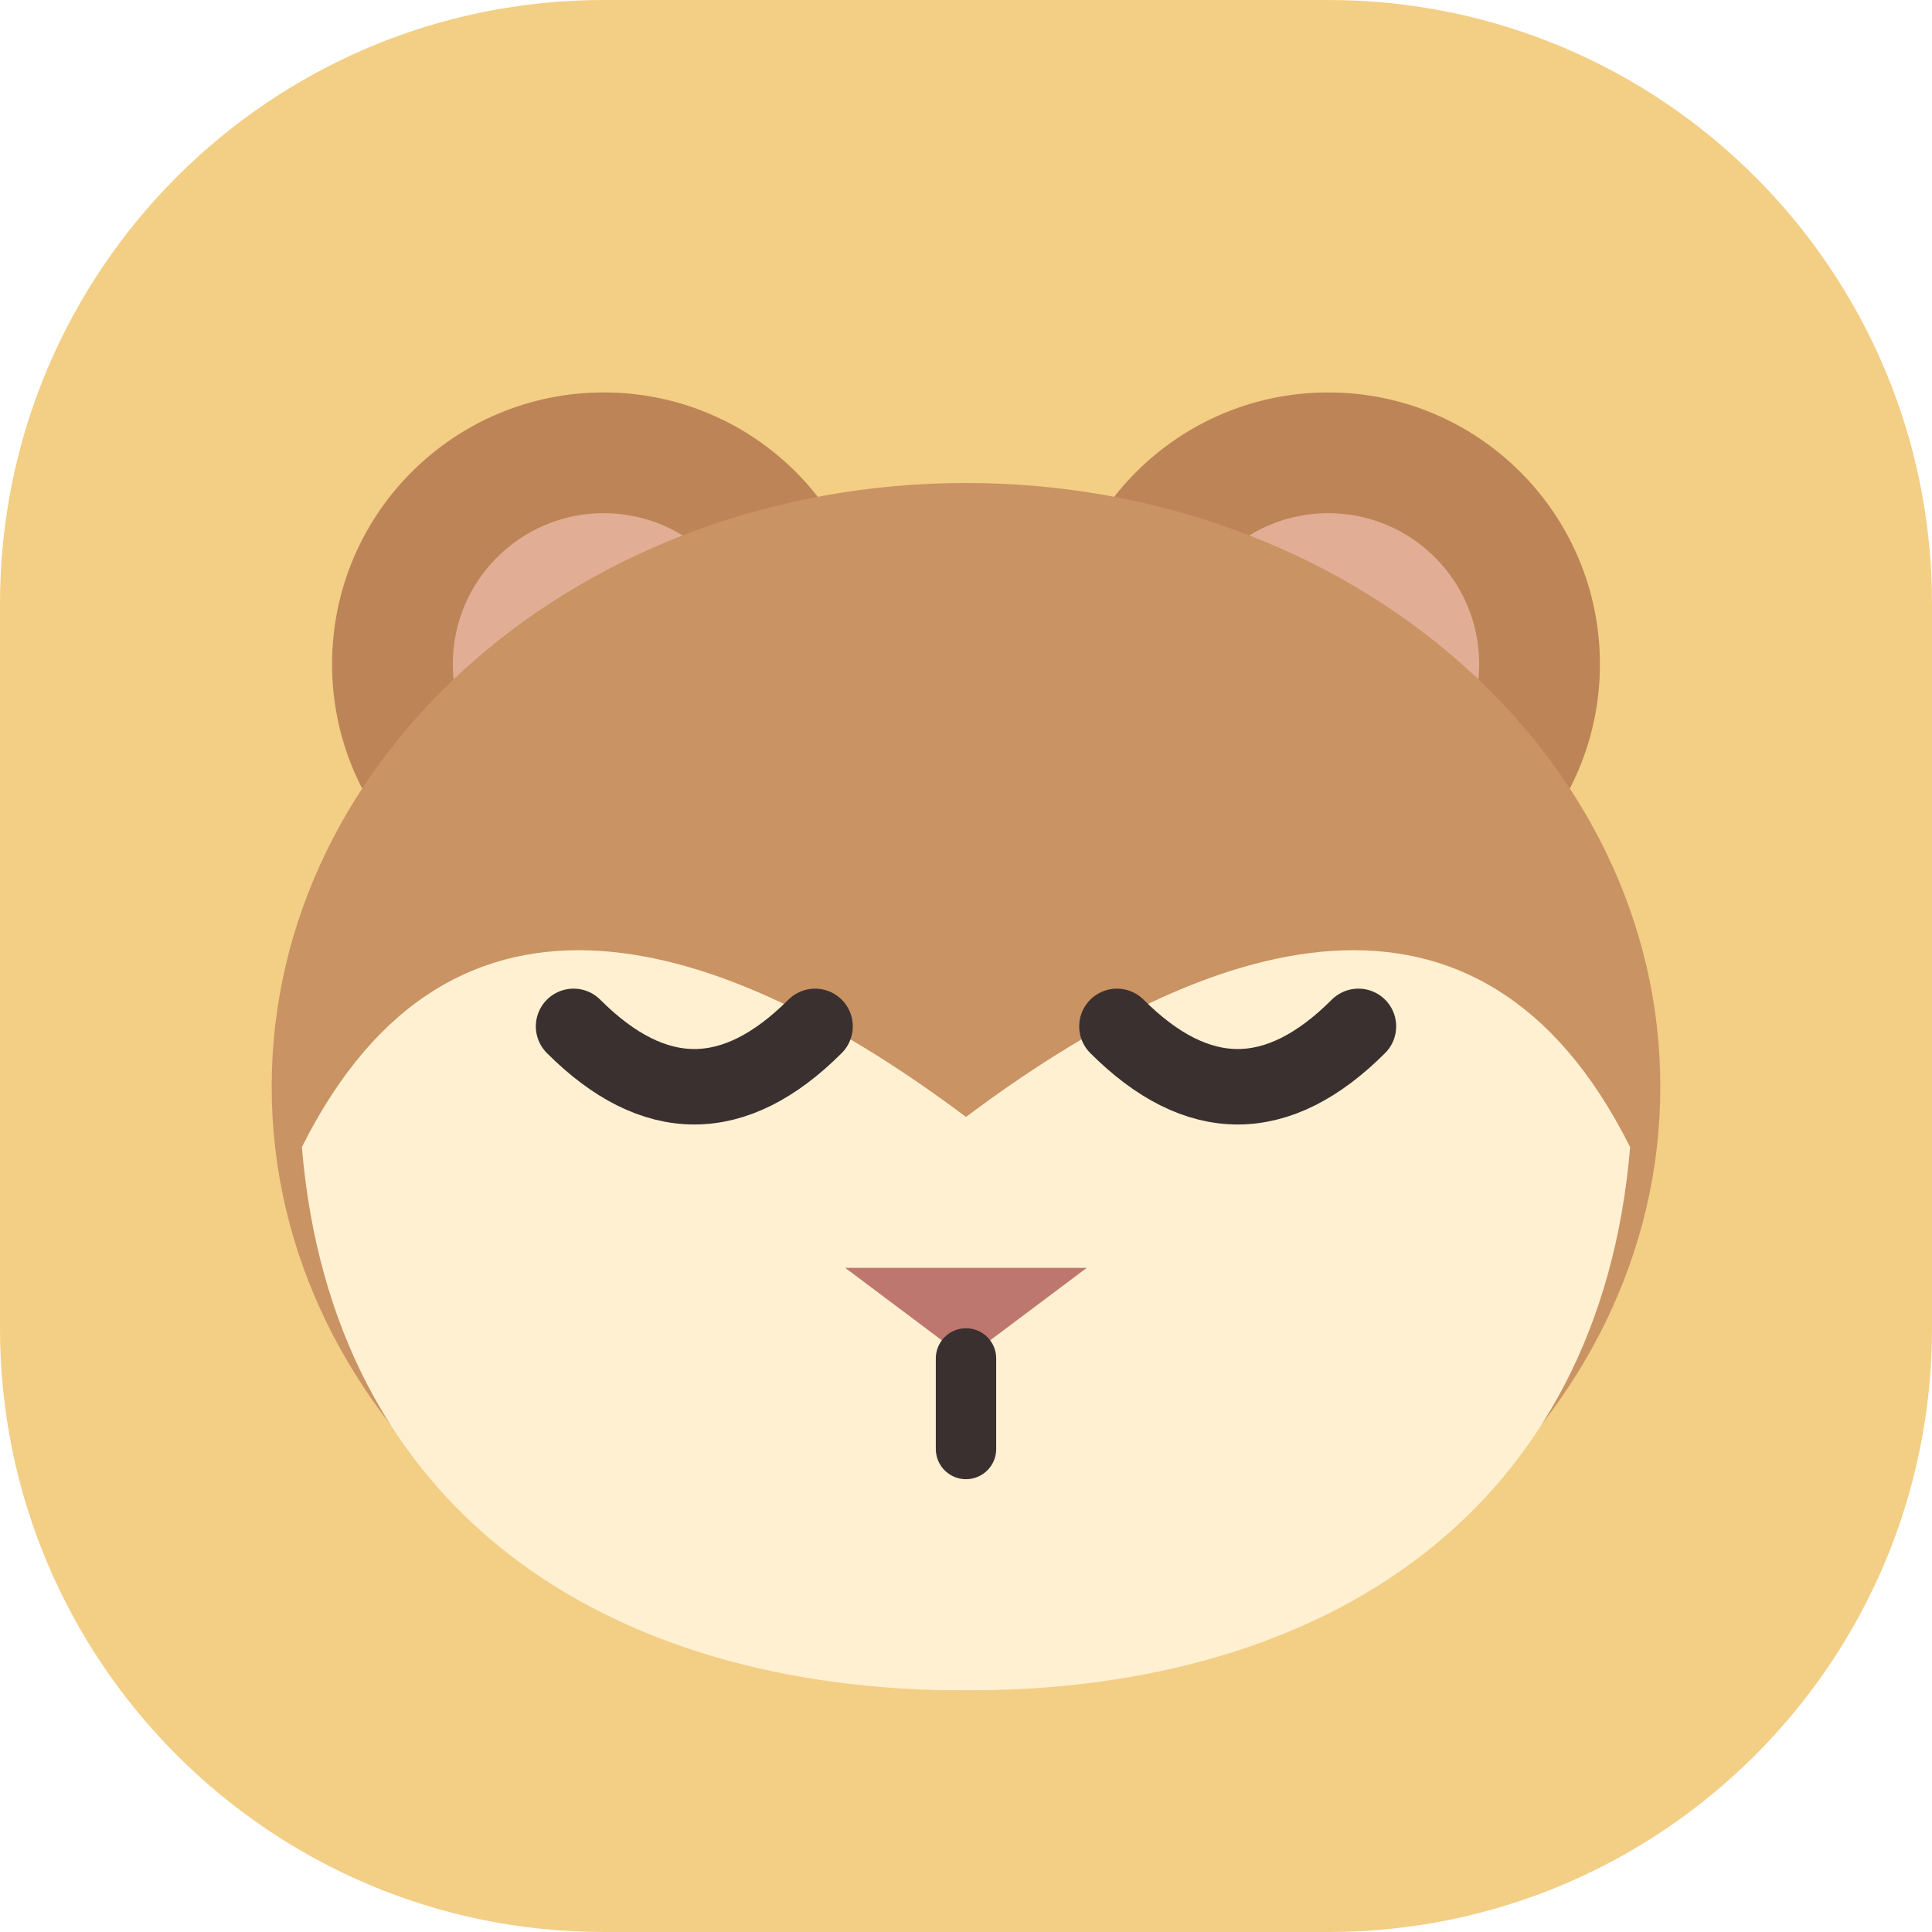
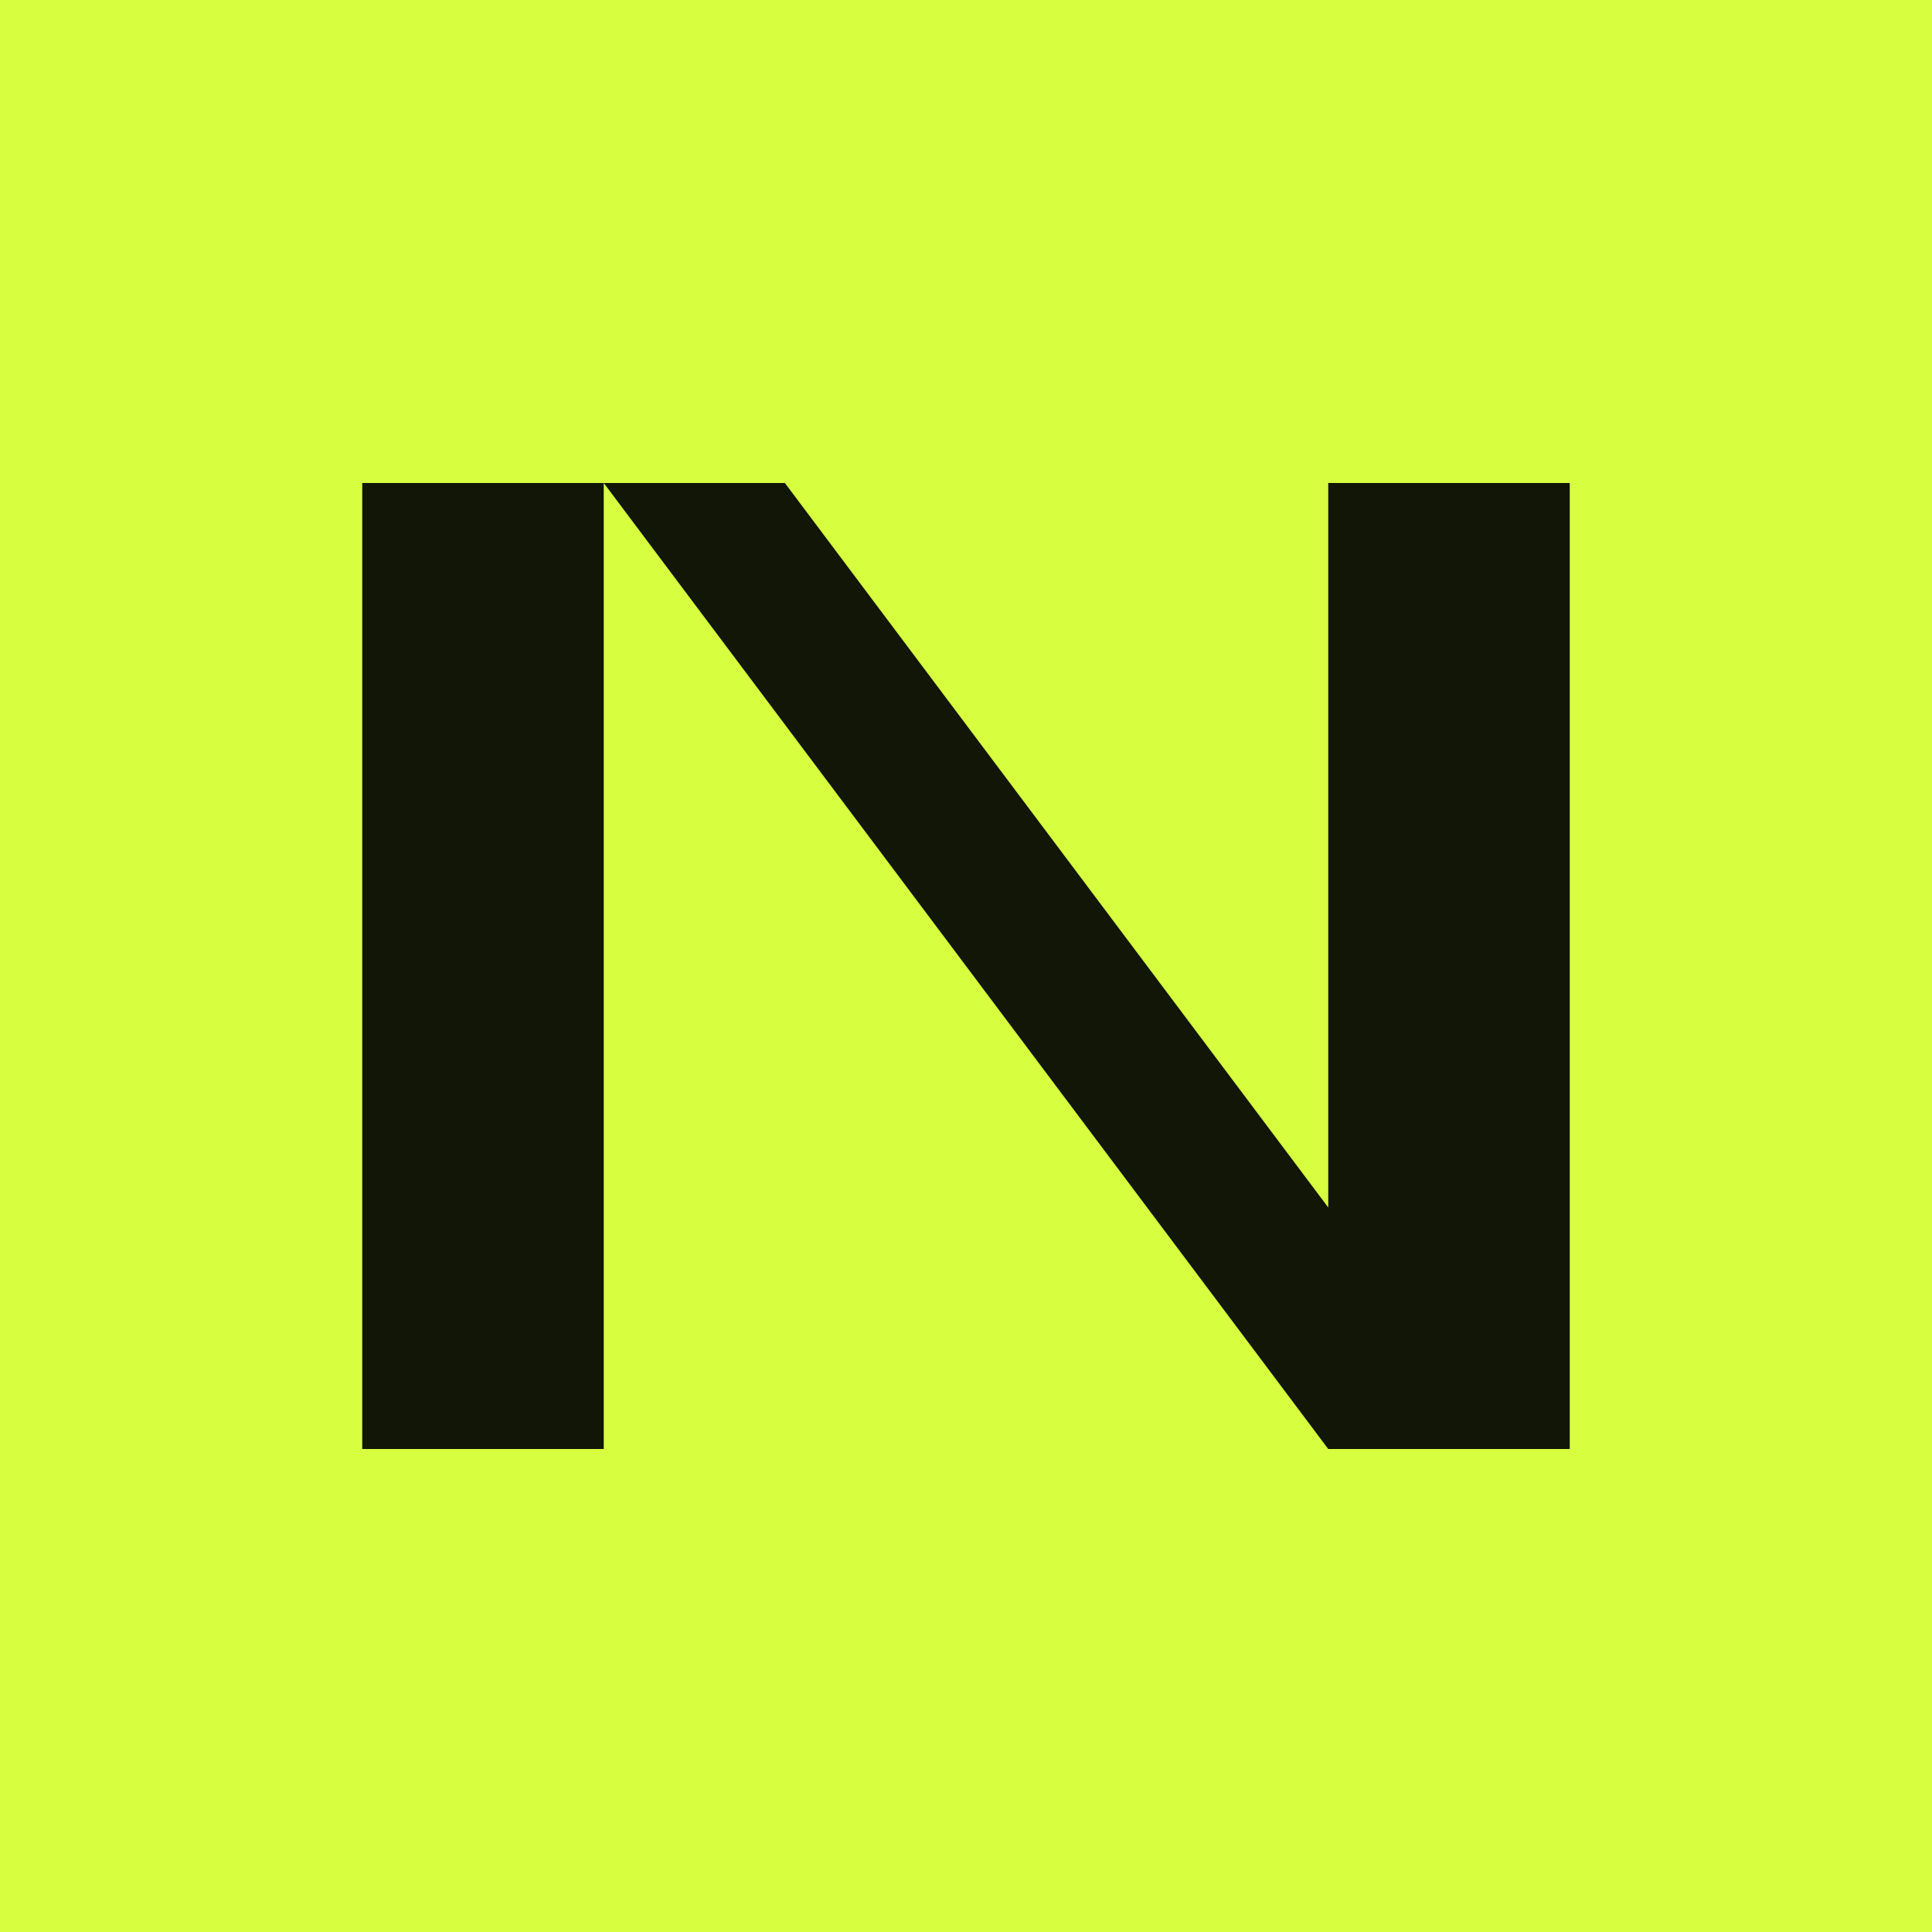
- <svg xmlns="http://www.w3.org/2000/svg" viewBox="0 0 64 64">
-   <rect width="64" height="64" rx="20" fill="#f3ce85" />
-   <circle cx="20" cy="22" r="9" fill="#bd8557" />
-   <circle cx="44" cy="22" r="9" fill="#bd8557" />
-   <circle cx="20" cy="22" r="5" fill="#e2ad95" />
-   <circle cx="44" cy="22" r="5" fill="#e2ad95" />
-   <ellipse cx="32" cy="36" rx="23" ry="20" fill="#c99363" />
-   <path d="M10 38c5-10 14-7 22-1 8-6 17-9 22 1-1 12-10 18-22 18S11 50 10 38" fill="#fff0d1" />
-   <path d="M19 34q4 4 8 0m10 0q4 4 8 0" fill="none" stroke="#3b3030" stroke-width="2.5" stroke-linecap="round" />
-   <path d="m28 42 4 3 4-3" fill="#bd776e" />
-   <path d="M32 45v3" stroke="#3b3030" stroke-width="2" stroke-linecap="round" />
+ <svg xmlns="http://www.w3.org/2000/svg" width="64" height="64" viewBox="0 0 64 64">
+   <rect width="64" height="64" fill="#d7ff3f" />
+   <path d="M12 48V16h8l24 32h8V16h-8v24L26 16H12zm0-32h8v32h-8" fill="#121607" />
</svg>
